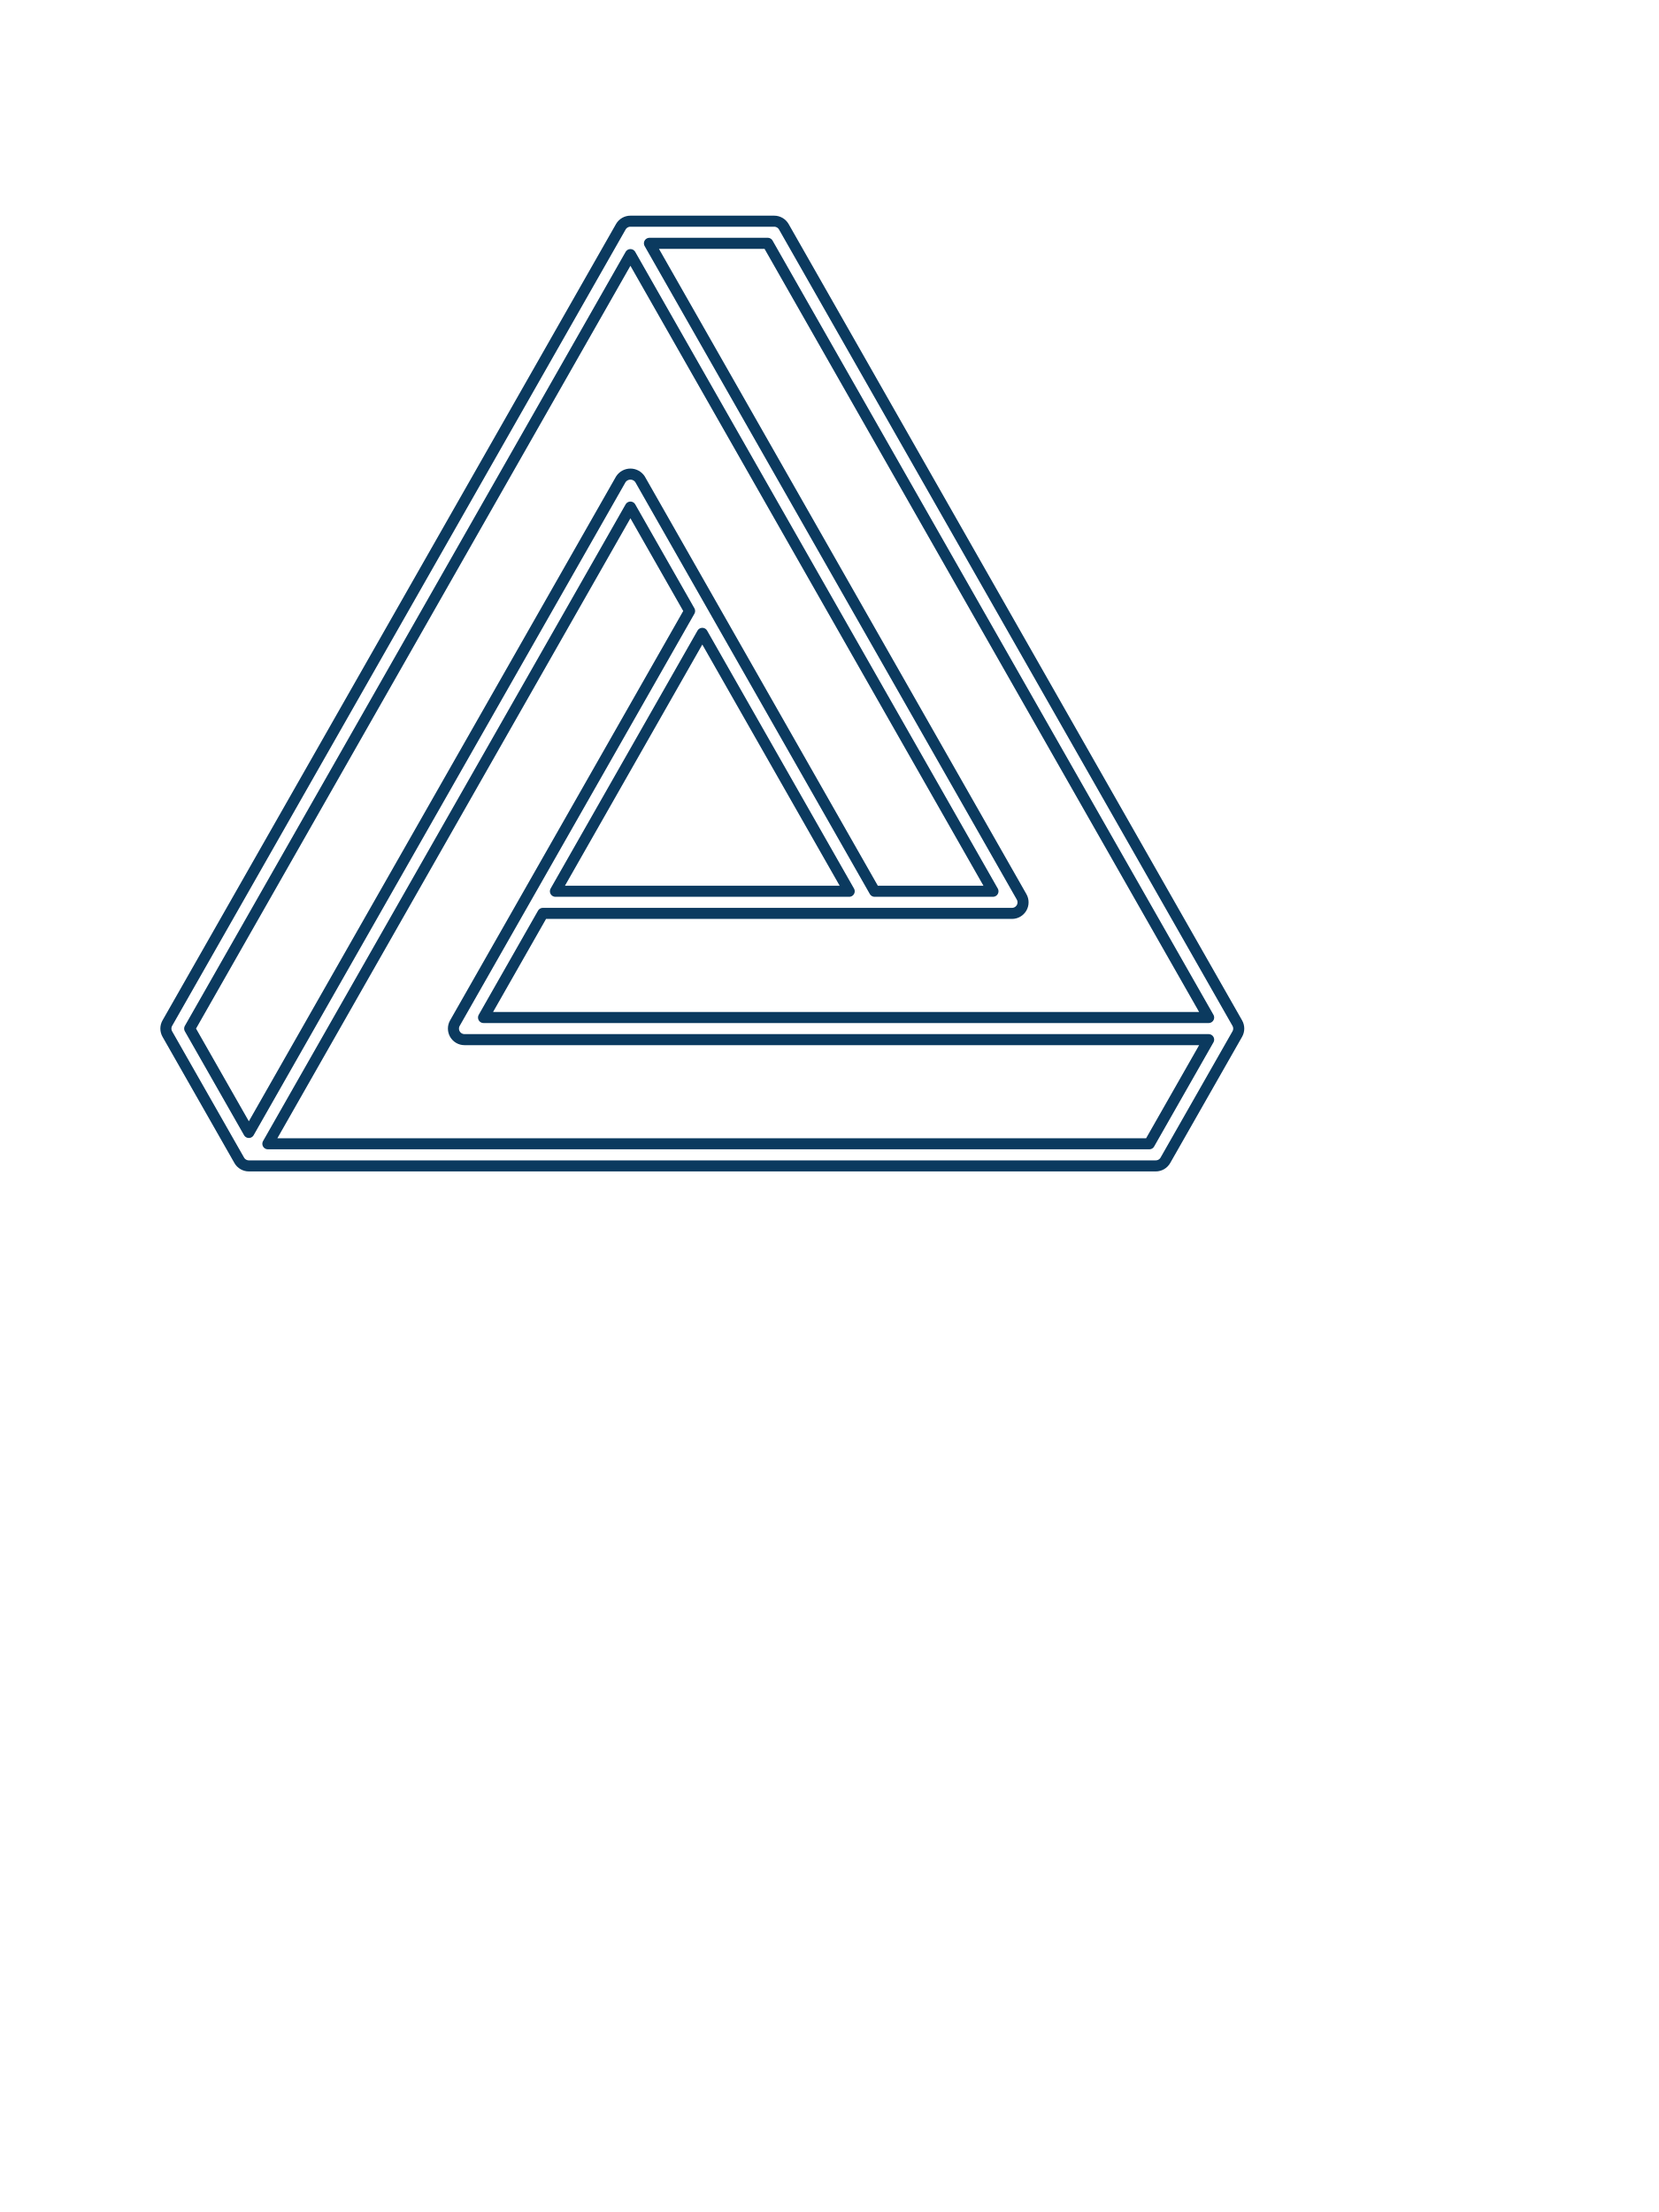
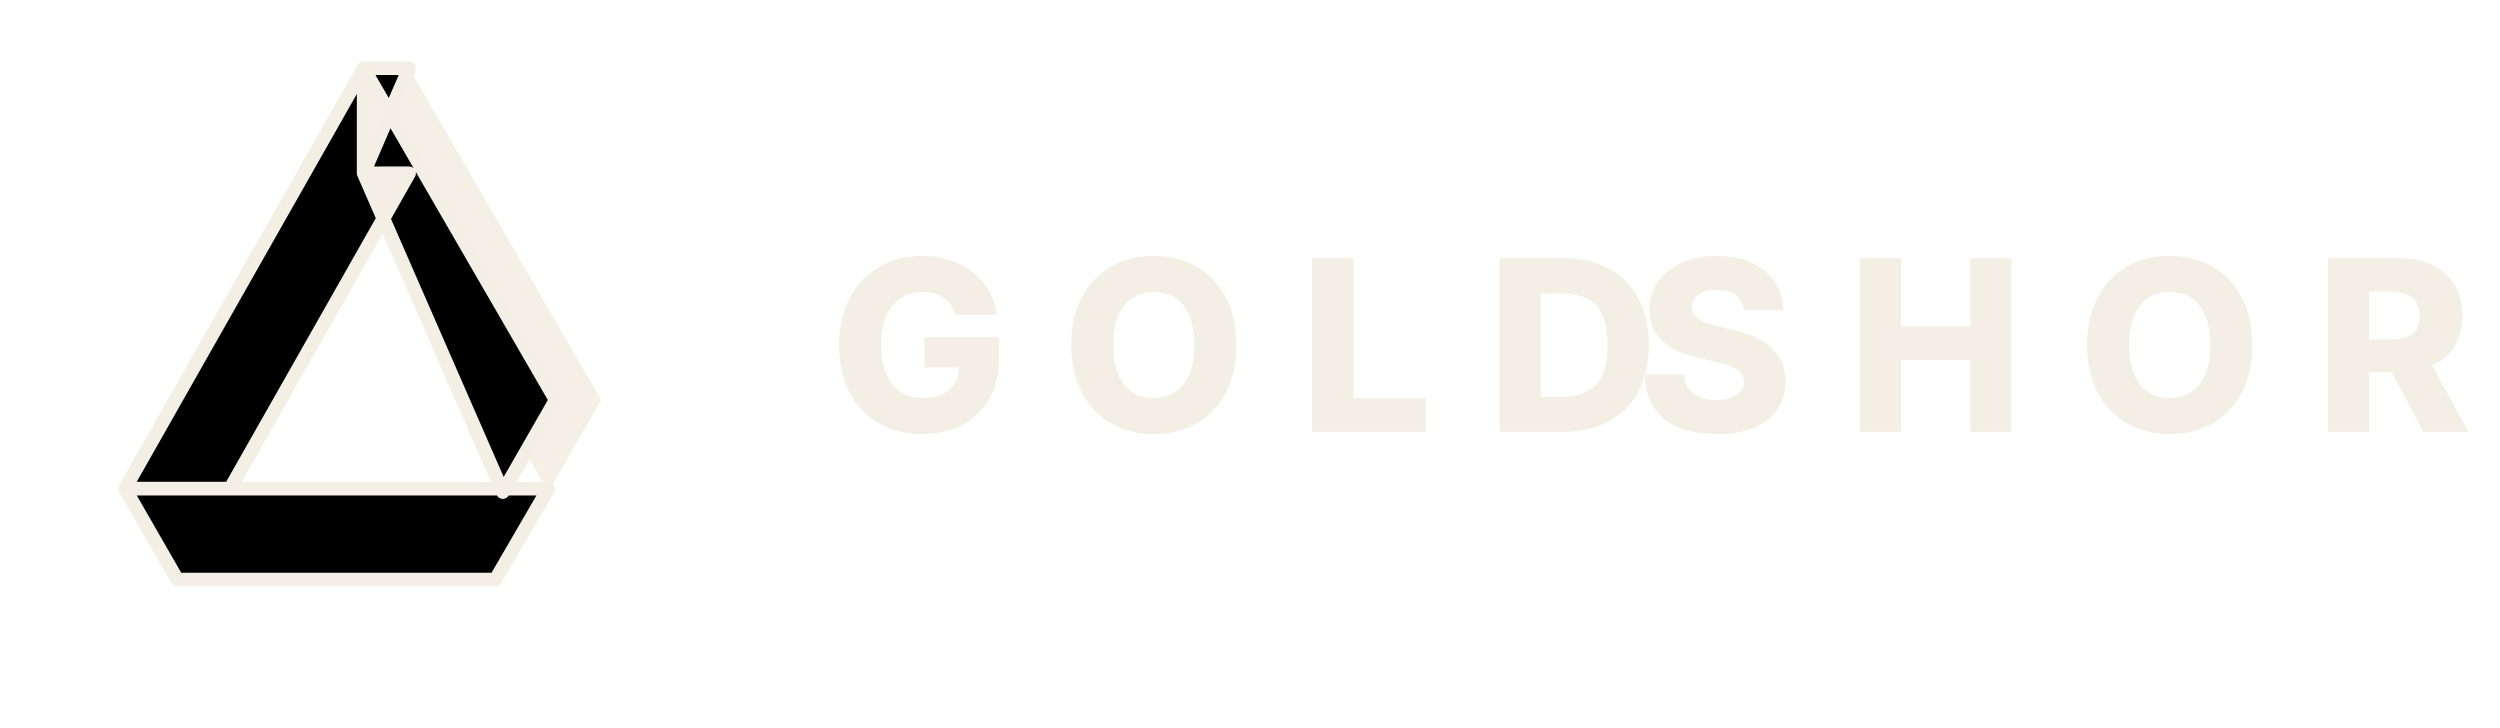
- <svg xmlns="http://www.w3.org/2000/svg" viewBox="0 0 150 200">
-   <path d="m111.87 92.505-41-72A1 1 0 0 0 70 20H57a1 1 0 0 0-.87.505l-41 72a1 1 0 0 0 0 .99l6.5 11.414a1 1 0 0 0 .87.506h82a1 1 0 0 0 .87-.506l6.5-11.414a1 1 0 0 0 0-.99M109.28 92H43.72l5.361-9.415H91.5a1 1 0 0 0 .87-1.494L58.72 22h10.698ZM63.5 57.265l13.28 23.32H50.22ZM17.15 93 57 23.021l32.78 57.564h-10.7l-21.21-37.25a1.04 1.04 0 0 0-1.738 0L22.5 102.392Zm86.768 10.415H24.22L57 45.85l5.35 9.394-21.22 37.261A1 1 0 0 0 42 94h67.28Z" fill="none" stroke="#0b3a5f" stroke-linejoin="round" />
+ <svg xmlns="http://www.w3.org/2000/svg" viewBox="0 0 440 128" role="img" aria-labelledby="title desc">
+   <style>
+     .mark-fill {
+       fill: #f4efe4;
+     }
+ 
+     .mark-stroke {
+       stroke: #f4efe4;
+       stroke-width: 2.4;
+       stroke-linejoin: round;
+     }
+ 
+     .wordmark {
+       fill: #f4efe4;
+       font-family: Inter, ui-sans-serif, system-ui, -apple-system, BlinkMacSystemFont, 'Segoe UI', sans-serif;
+       font-size: 42px;
+       font-weight: 800;
+       letter-spacing: 0.22em;
+       text-transform: uppercase;
+     }
+ 
+     .wordmark-accent {
+       opacity: 0.92;
+     }
+   </style>
+   <g class="mark-fill">
+     <path d="M64 12 22 86h18.5L72 30.5H64Z" />
+     <path d="M64 12h8l33.8 58.4-9.3 16.2L64 30.5Z" opacity="0.94" />
+     <path d="M22 86h74.5L87.2 102H31.2z" opacity="0.88" />
+   </g>
+   <path class="mark-stroke" d="M64 12 22 86h18.5L72 30.5H64Zm8 0h-8l33.8 58.4-9.3 16.2L64 30.5Zm-50 74 9.2 16h56l9.3-16H22Z" />
+   <text class="wordmark" x="146" y="76">
+     <tspan class="wordmark-accent">GOLD</tspan>
+     <tspan x="288" y="76">SHORE</tspan>
+   </text>
</svg>
